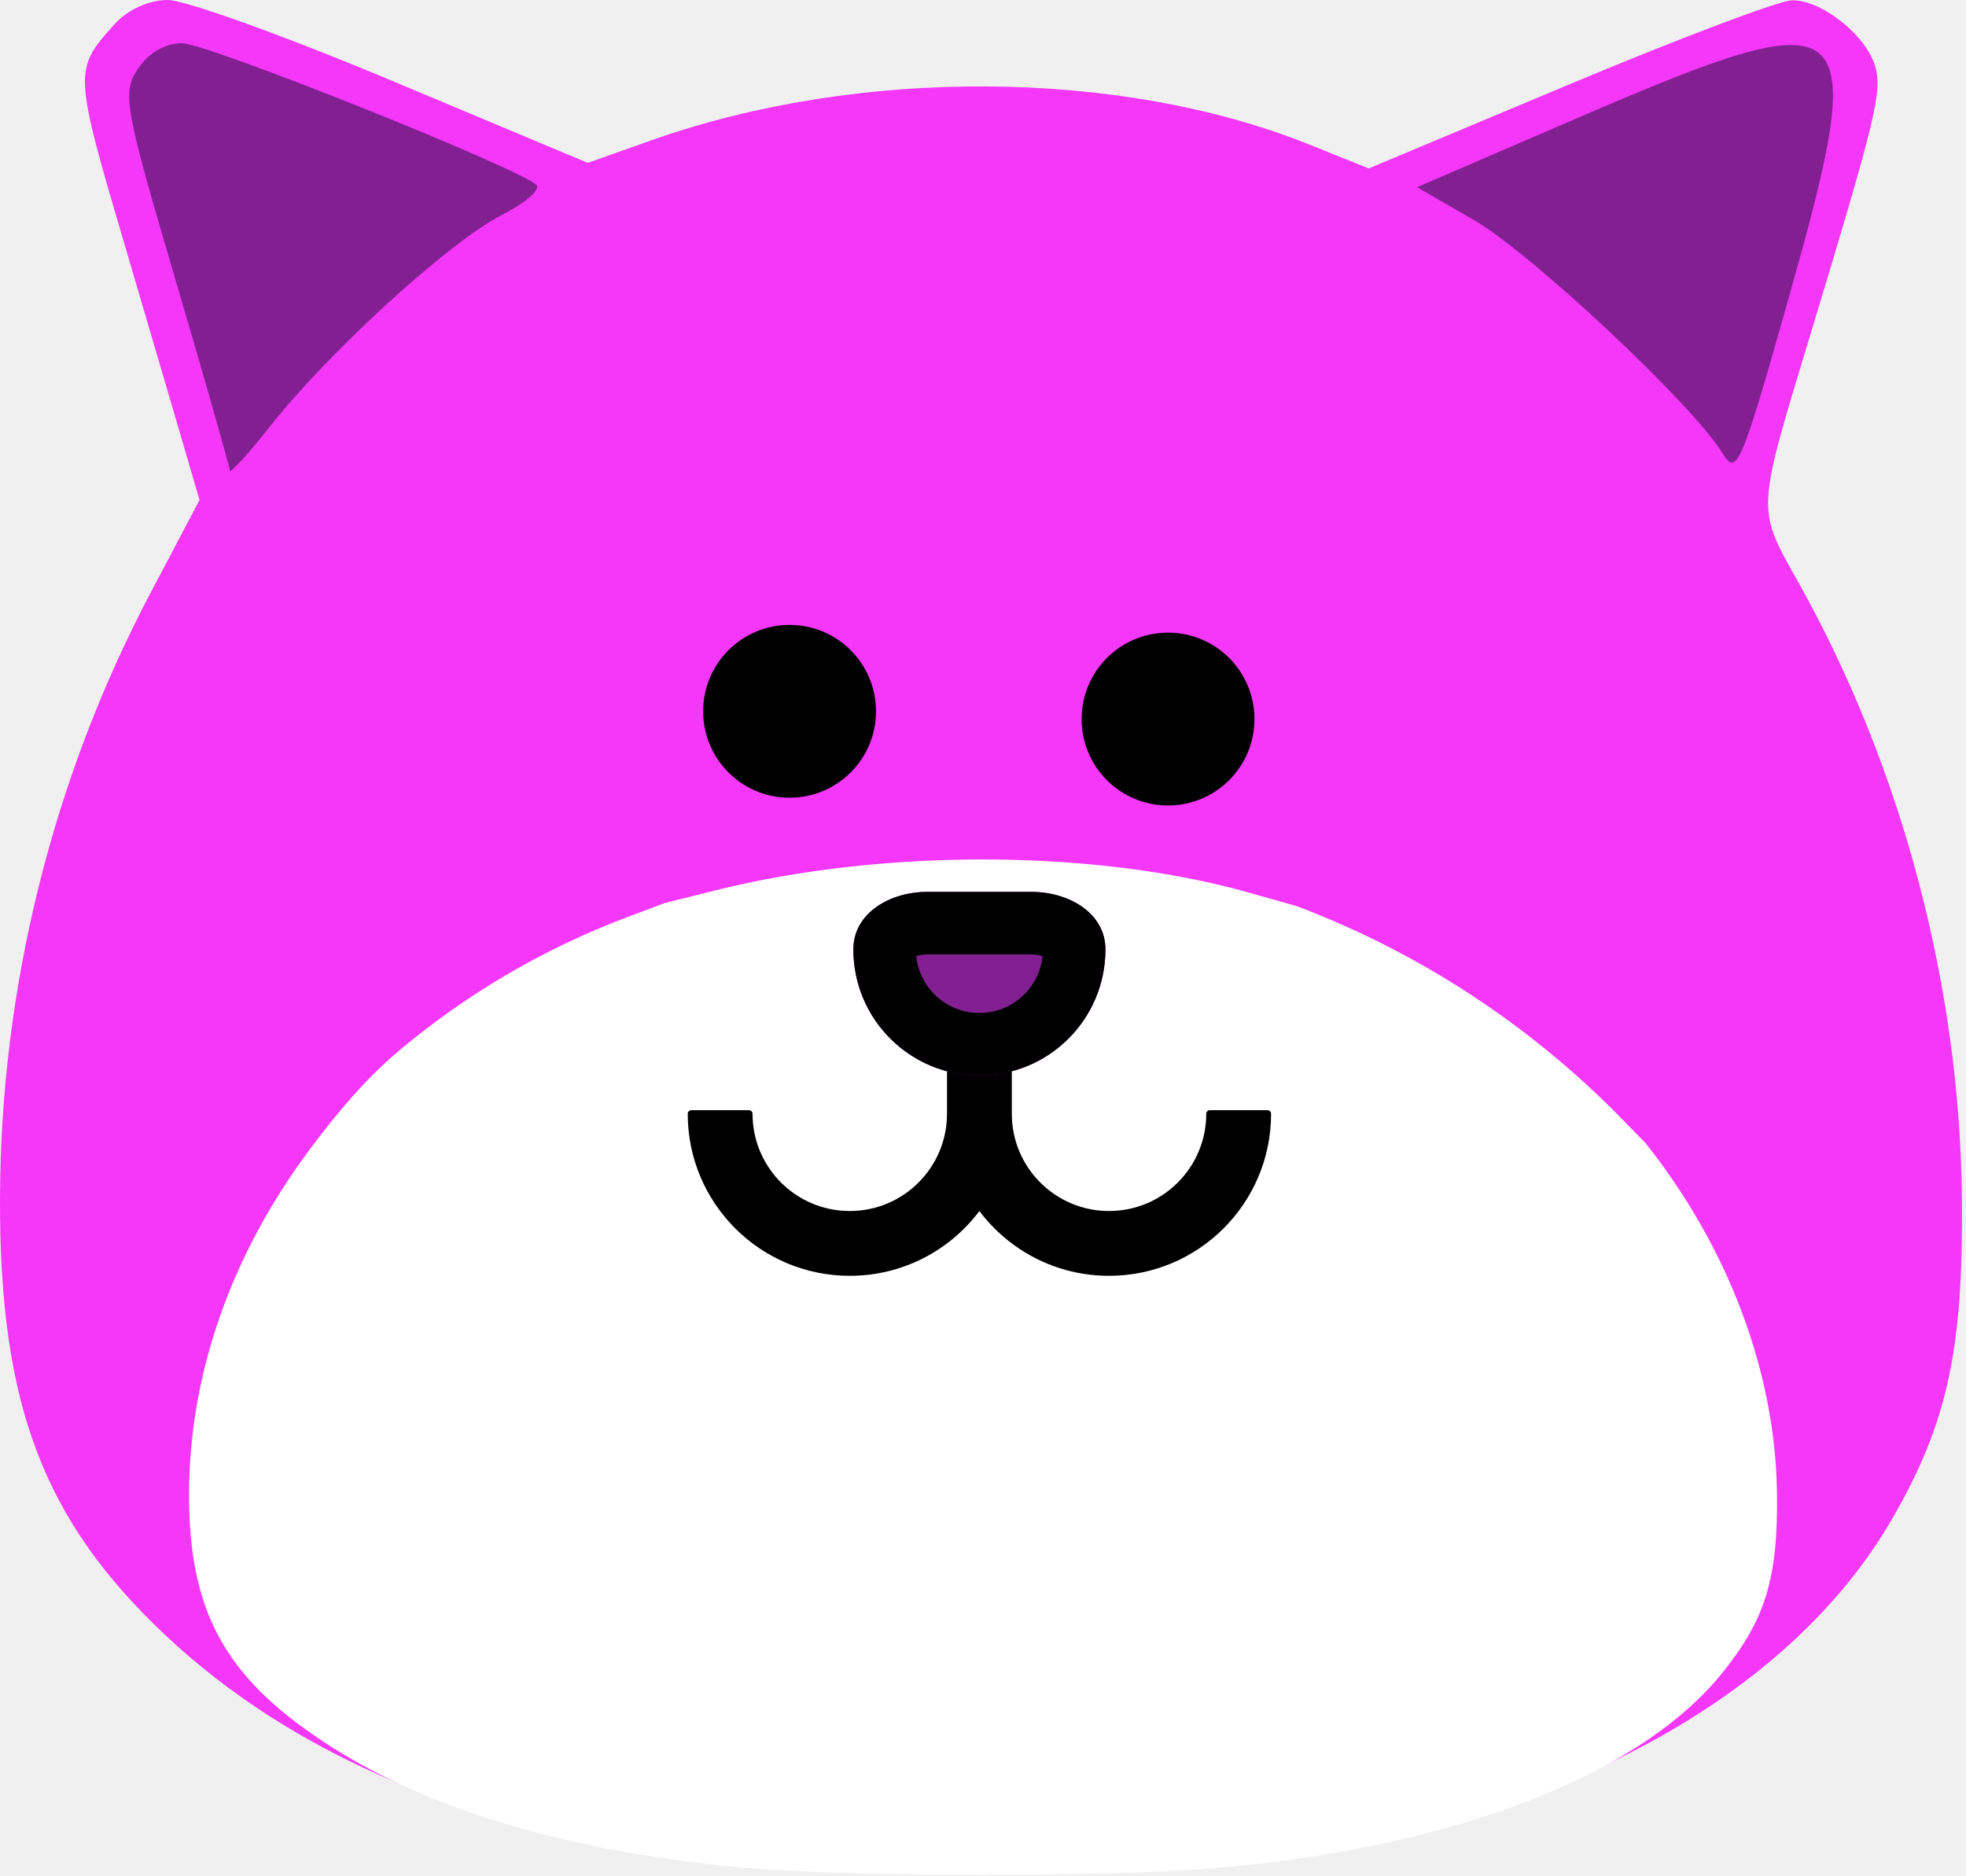
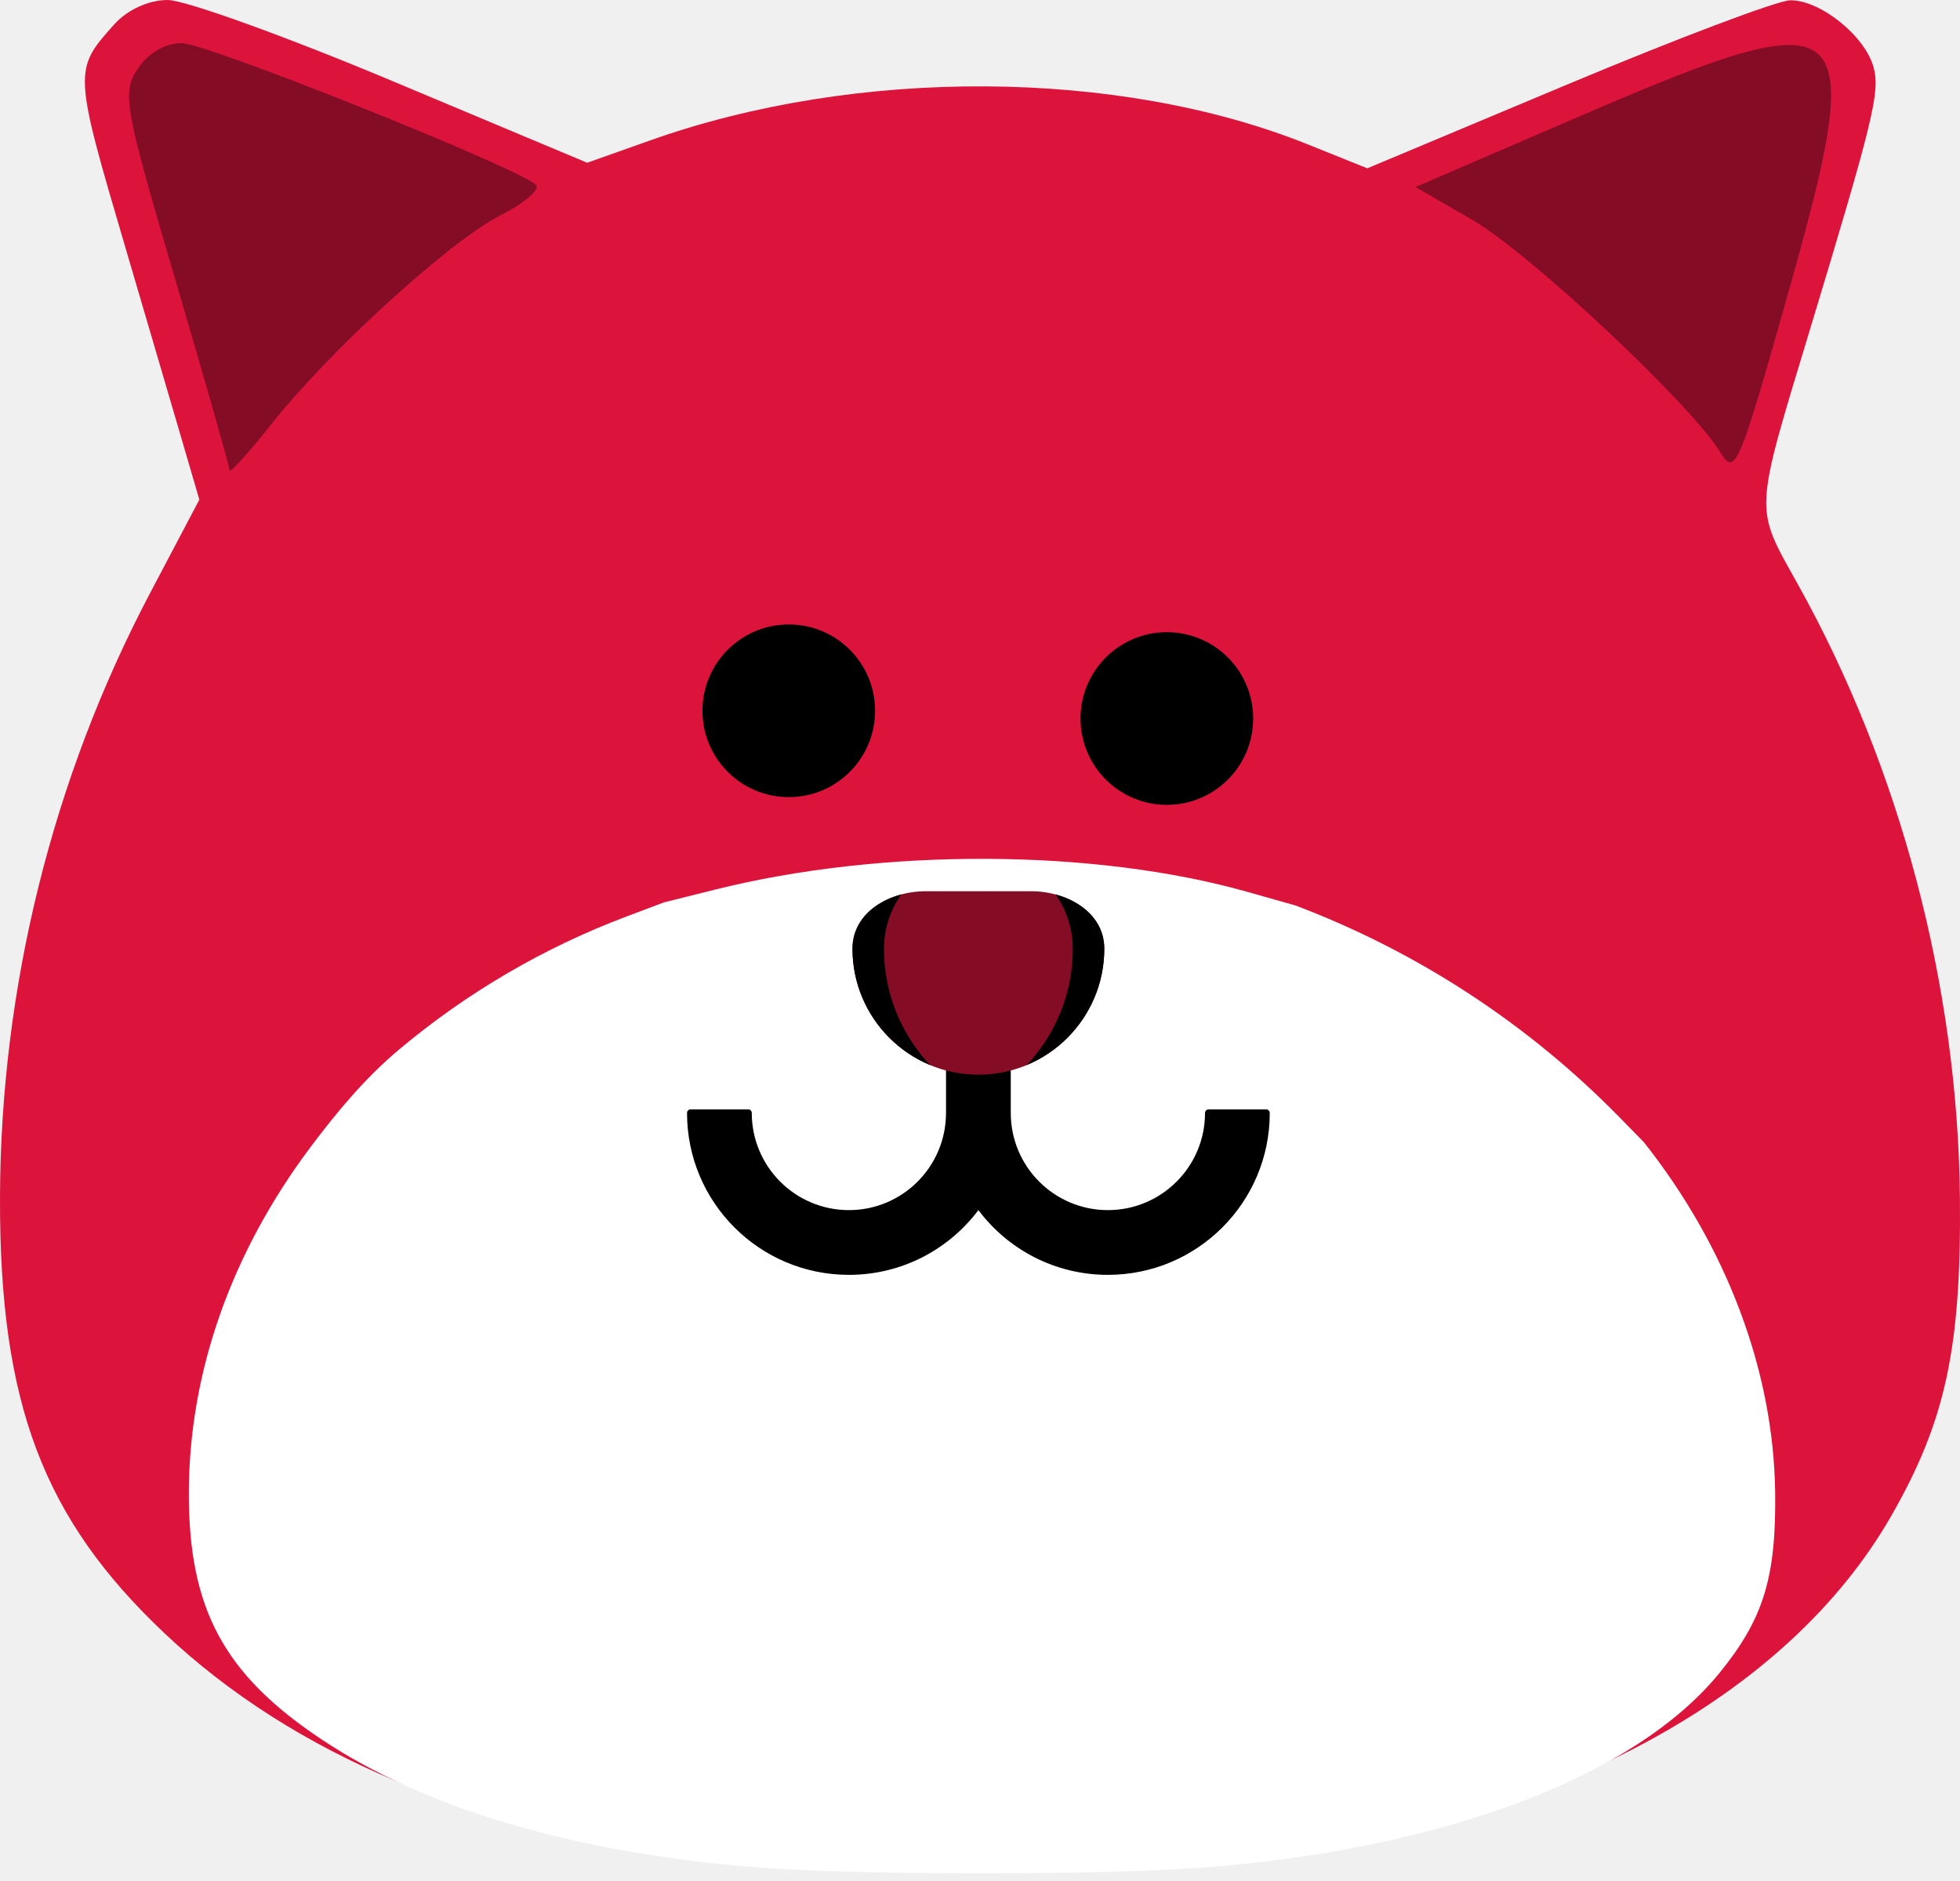
- <svg xmlns="http://www.w3.org/2000/svg" width="350" height="334" viewBox="0 0 350 334" fill="none">
-   <path fill-rule="evenodd" clip-rule="evenodd" d="M70.069 14.502L104.638 29.003L115.875 25.015C152.752 11.922 199.431 12.208 233.075 25.734L243.667 29.992L279.315 15.051C298.92 6.831 316.792 0.085 319.028 0.054C324.45 -0.017 332.523 6.535 333.933 12.149C335.029 16.52 333.785 21.614 322.573 58.656C312.522 91.862 312.607 90.154 320.353 104.039C338.643 136.823 348.918 175.7 349.276 213.471C349.532 240.253 346.71 253.276 336.993 270.204C318.501 302.417 276.928 324.872 224.572 330.93C202.283 333.509 146.84 333.507 124.508 330.926C84.805 326.337 52.309 312.729 29.364 291.084C7.688 270.637 -0.09 250.08 0.001 213.471C0.095 175.977 9.349 138.675 26.742 105.685L35.523 89.031L31.362 74.805C29.071 66.982 25.031 53.224 22.383 44.233C13.078 12.649 13.067 12.449 20.377 4.327C22.727 1.717 26.5 0 29.887 0C32.973 0 51.057 6.525 70.069 14.502Z" fill="#F537F9" />
-   <path d="M127.442 158.519L118.347 160.79L111.7 163.292C96.92 168.856 83.217 176.874 71.157 186.982C65.11 192.051 60.032 198.141 55.3 204.455V204.455C41.223 223.24 33.733 244.48 33.657 265.83C33.584 286.676 39.878 298.382 57.422 310.025C75.993 322.35 102.294 330.099 134.429 332.712C152.503 334.181 197.377 334.183 215.417 332.714C257.793 329.264 291.44 316.478 306.407 298.135C314.272 288.496 316.555 281.08 316.348 265.83C316.059 244.322 307.742 222.185 292.939 203.517L288.583 199.069C272.314 182.455 252.62 169.584 230.872 161.353L222.299 158.928C195.069 151.226 157.288 151.063 127.442 158.519Z" fill="white" />
-   <path d="M281.684 20.645L252.256 33.33L262.397 39.184C272.559 45.052 301.258 71.942 306.551 80.553C309.23 84.915 309.834 83.502 318.726 52.014C332.964 1.6 330.569 -0.427 281.684 20.645Z" fill="#822092" />
-   <path d="M24.535 12.275C21.719 16.572 22.134 18.903 31.221 49.754C36.55 67.845 40.91 83.171 40.91 83.808C40.91 84.444 44.232 80.777 48.291 75.657C58.836 62.362 80.079 43.01 89.282 38.315C93.603 36.109 96.388 33.669 95.469 32.892C91.513 29.547 36.81 7.693 32.396 7.693C29.398 7.693 26.387 9.448 24.535 12.275Z" fill="#822092" />
-   <path d="M155.951 126.657C155.951 135.154 149.063 142.042 140.566 142.042C132.069 142.042 125.181 135.154 125.181 126.657C125.181 118.16 132.069 111.272 140.566 111.272C149.063 111.272 155.951 118.16 155.951 126.657Z" fill="black" />
-   <path d="M223.326 128.036C223.326 136.534 216.438 143.422 207.941 143.422C199.444 143.422 192.556 136.534 192.556 128.036C192.556 119.539 199.444 112.651 207.941 112.651C216.438 112.651 223.326 119.539 223.326 128.036Z" fill="black" />
-   <path fill-rule="evenodd" clip-rule="evenodd" d="M180.129 187.654H168.59V198.302C168.59 198.309 168.59 198.316 168.59 198.323C168.59 207.882 160.841 215.632 151.281 215.632C141.722 215.632 133.973 207.882 133.973 198.323C133.973 197.973 133.694 197.682 133.343 197.682H123.082C122.726 197.682 122.434 197.967 122.434 198.323C122.434 214.255 135.349 227.171 151.281 227.171C160.718 227.171 169.096 222.639 174.36 215.634C179.623 222.639 188.001 227.171 197.438 227.171C213.37 227.171 226.285 214.255 226.285 198.323C226.285 197.967 225.993 197.682 225.637 197.682H215.376C215.025 197.682 214.746 197.973 214.746 198.323C214.746 207.882 206.997 215.632 197.438 215.632C187.878 215.632 180.129 207.882 180.129 198.323C180.129 198.32 180.129 198.316 180.129 198.312V187.654Z" fill="black" />
-   <mask id="path-3-inside-1_3449_38" fill="white">
-     <path fill-rule="evenodd" clip-rule="evenodd" d="M165.05 158.807C158.509 158.807 151.922 162.523 151.922 169.064V169.064C151.922 181.455 161.968 191.501 174.359 191.501C186.751 191.501 196.796 181.455 196.796 169.064V169.064C196.796 162.523 190.209 158.807 183.668 158.807H165.05Z" />
+ <svg xmlns="http://www.w3.org/2000/svg" width="99" height="95" viewBox="0 0 99 95" fill="none">
+   <path fill-rule="evenodd" clip-rule="evenodd" d="M19.86 4.11L29.658 8.22L32.843 7.09C43.295 3.379 56.525 3.46 66.061 7.294L69.063 8.501L79.166 4.266C84.723 1.936 89.789 0.024 90.422 0.015C91.959 -0.005 94.247 1.852 94.647 3.443C94.958 4.682 94.605 6.126 91.427 16.625C88.579 26.037 88.602 25.552 90.798 29.488C95.982 38.78 98.894 49.799 98.996 60.504C99.068 68.095 98.268 71.786 95.514 76.584C90.273 85.714 78.49 92.079 63.651 93.796C57.333 94.527 41.619 94.526 35.289 93.795C24.036 92.494 14.826 88.637 8.323 82.502C2.179 76.707 -0.025 70.88 0 60.504C0.027 49.877 2.65 39.305 7.58 29.954L10.069 25.234L8.889 21.202C8.24 18.985 7.094 15.085 6.344 12.537C3.707 3.585 3.704 3.528 5.775 1.226C6.441 0.487 7.511 0 8.471 0C9.346 0 14.471 1.849 19.86 4.11Z" fill="#DC143C" />
+   <path d="M36.121 44.929L33.543 45.573L31.659 46.282C27.47 47.859 23.586 50.132 20.168 52.997C18.454 54.433 17.015 56.159 15.674 57.949V57.949C11.684 63.273 9.561 69.293 9.539 75.344C9.519 81.253 11.303 84.571 16.275 87.871C21.539 91.364 28.993 93.56 38.101 94.301C43.224 94.717 55.943 94.718 61.056 94.301C73.066 93.324 82.603 89.7 86.845 84.501C89.074 81.769 89.722 79.667 89.663 75.344C89.581 69.249 87.224 62.974 83.028 57.683L81.793 56.422C77.182 51.713 71.6 48.066 65.436 45.732L63.006 45.045C55.288 42.862 44.58 42.816 36.121 44.929Z" fill="white" />
+   <path d="M79.838 5.851L71.497 9.447L74.371 11.106C77.252 12.769 85.386 20.39 86.886 22.831C87.645 24.068 87.816 23.667 90.337 14.742C94.372 0.453 93.694 -0.121 79.838 5.851Z" fill="#840C24" />
+   <path d="M6.954 3.479C6.156 4.697 6.274 5.358 8.849 14.102C10.36 19.229 11.595 23.573 11.595 23.754C11.595 23.934 12.537 22.895 13.687 21.444C16.676 17.675 22.697 12.19 25.305 10.86C26.53 10.235 27.319 9.543 27.059 9.323C25.938 8.375 10.433 2.18 9.182 2.18C8.332 2.18 7.479 2.678 6.954 3.479Z" fill="#840C24" />
+   <path d="M44.201 35.898C44.201 38.307 42.249 40.259 39.841 40.259C37.432 40.259 35.48 38.307 35.48 35.898C35.48 33.49 37.432 31.538 39.841 31.538C42.249 31.538 44.201 33.49 44.201 35.898Z" fill="black" />
+   <path d="M63.298 36.289C63.298 38.698 61.345 40.65 58.937 40.65C56.529 40.65 54.576 38.698 54.576 36.289C54.576 33.881 56.529 31.929 58.937 31.929C61.345 31.929 63.298 33.881 63.298 36.289Z" fill="black" />
+   <path fill-rule="evenodd" clip-rule="evenodd" d="M51.054 53.187H47.784V56.205C47.784 56.207 47.783 56.209 47.783 56.211C47.783 58.92 45.587 61.117 42.878 61.117C40.168 61.117 37.972 58.92 37.972 56.211C37.972 56.112 37.893 56.029 37.794 56.029H34.885C34.784 56.029 34.702 56.11 34.702 56.211C34.702 60.727 38.362 64.387 42.878 64.387C45.552 64.387 47.927 63.103 49.419 61.117C50.911 63.103 53.285 64.387 55.96 64.387C60.475 64.387 64.136 60.727 64.136 56.211C64.136 56.11 64.053 56.029 63.952 56.029H61.044C60.945 56.029 60.866 56.112 60.866 56.211C60.866 58.92 58.669 61.117 55.96 61.117C53.251 61.117 51.054 58.92 51.054 56.211C51.054 56.21 51.054 56.209 51.054 56.209V53.187Z" fill="black" />
+   <mask id="path-3-inside-1_3449_170" fill="white">
+     <path fill-rule="evenodd" clip-rule="evenodd" d="M46.78 45.011C44.926 45.011 43.059 46.064 43.059 47.918V47.918C43.059 51.43 45.907 54.277 49.419 54.277C52.931 54.277 55.778 51.43 55.778 47.918V47.918C55.778 46.064 53.911 45.011 52.057 45.011H46.78Z" />
  </mask>
-   <path fill-rule="evenodd" clip-rule="evenodd" d="M165.05 158.807C158.509 158.807 151.922 162.523 151.922 169.064V169.064C151.922 181.455 161.968 191.501 174.359 191.501C186.751 191.501 196.796 181.455 196.796 169.064V169.064C196.796 162.523 190.209 158.807 183.668 158.807H165.05Z" fill="#822092" />
-   <path d="M174.359 180.374C168.113 180.374 163.049 175.31 163.049 169.064H140.795C140.795 187.601 155.822 202.628 174.359 202.628V180.374ZM185.669 169.064C185.669 175.31 180.605 180.374 174.359 180.374V202.628C192.896 202.628 207.923 187.601 207.923 169.064H185.669ZM183.668 147.68H165.05V169.934H183.668V147.68ZM207.923 169.064C207.923 161.557 203.974 155.845 199.119 152.404C194.49 149.124 188.869 147.68 183.668 147.68V169.934C184.268 169.934 184.851 170.022 185.349 170.168C185.854 170.316 186.144 170.485 186.251 170.561C186.349 170.631 186.184 170.54 185.987 170.194C185.765 169.802 185.669 169.37 185.669 169.064H207.923ZM163.049 169.064C163.049 169.37 162.954 169.802 162.731 170.194C162.534 170.54 162.369 170.631 162.467 170.561C162.574 170.485 162.864 170.316 163.369 170.168C163.867 170.022 164.45 169.934 165.05 169.934V147.68C159.849 147.68 154.228 149.124 149.599 152.404C144.744 155.845 140.795 161.557 140.795 169.064H163.049Z" fill="black" mask="url(#path-3-inside-1_3449_38)" />
+   <path fill-rule="evenodd" clip-rule="evenodd" d="M46.78 45.011C44.926 45.011 43.059 46.064 43.059 47.918V47.918C43.059 51.43 45.907 54.277 49.419 54.277C52.931 54.277 55.778 51.43 55.778 47.918V47.918C55.778 46.064 53.911 45.011 52.057 45.011H46.78Z" fill="#840C24" />
+   <path d="M49.419 43.15C52.052 43.15 54.187 45.285 54.187 47.918H31.932C31.932 57.575 39.761 65.404 49.419 65.404V43.15ZM44.651 47.918C44.651 45.285 46.785 43.15 49.419 43.15V65.404C59.076 65.404 66.905 57.575 66.905 47.918H44.651ZM52.057 33.884H46.78V56.138H52.057V33.884ZM66.905 47.918C66.905 42.755 64.136 38.88 61.047 36.691C58.184 34.662 54.915 33.884 52.057 33.884V56.138C51.053 56.138 49.645 55.886 48.179 54.847C46.486 53.648 44.651 51.227 44.651 47.918H66.905ZM54.187 47.918C54.187 51.227 52.351 53.648 50.659 54.847C49.193 55.886 47.784 56.138 46.78 56.138V33.884C43.922 33.884 40.654 34.662 37.791 36.691C34.701 38.88 31.932 42.755 31.932 47.918H54.187Z" fill="black" mask="url(#path-3-inside-1_3449_170)" />
</svg>
